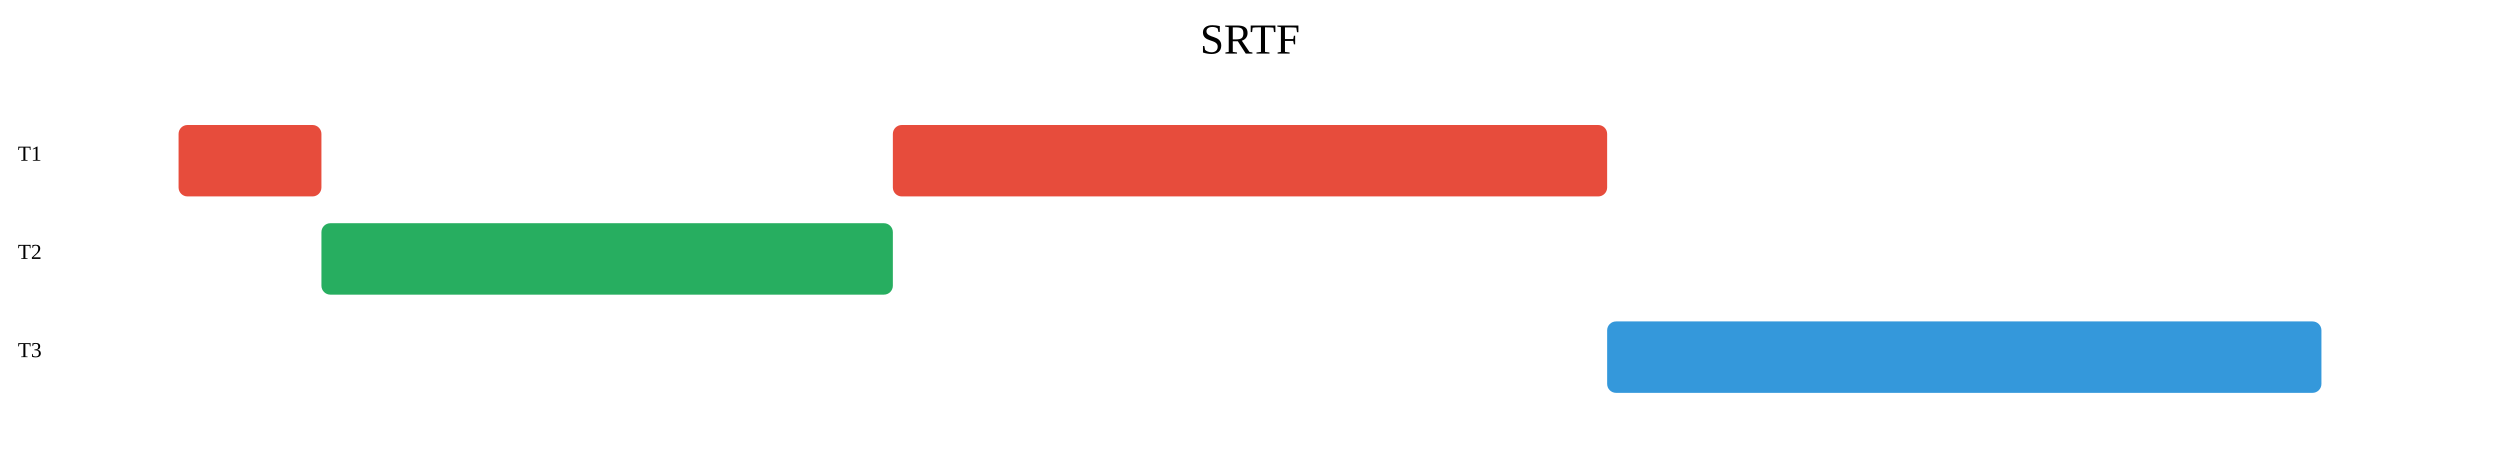
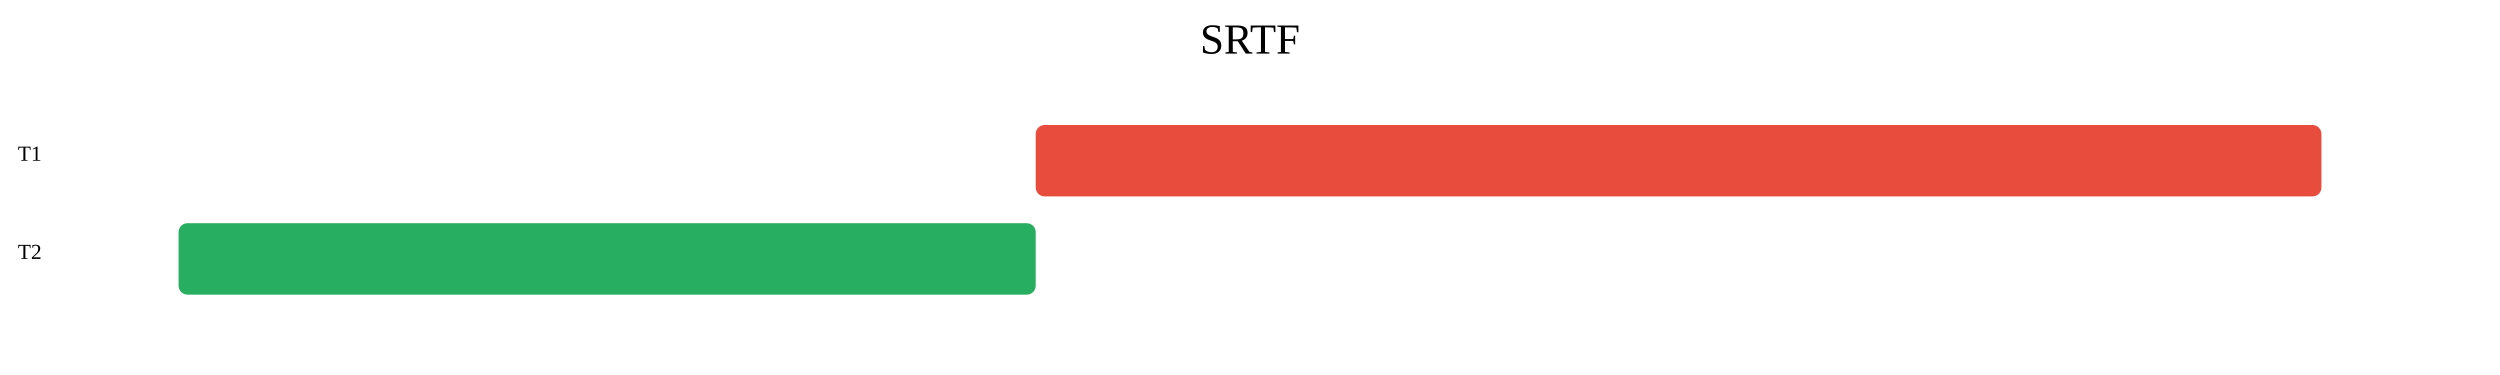
- <svg xmlns="http://www.w3.org/2000/svg" width="1400" height="265">
+ <svg xmlns="http://www.w3.org/2000/svg" width="1400" height="210">
  <text x="700" y="30" font-size="24" text-anchor="middle">SRTF</text>
  <text x="10" y="90">T1</text>
-   <rect x="100" y="70" width="80" height="40" fill="#E74C3C" rx="5" />
-   <rect x="500" y="70" width="400" height="40" fill="#E74C3C" rx="5" />
+   <rect x="580" y="70" width="720" height="40" fill="#E74C3C" rx="5" />
  <text x="10" y="145">T2</text>
-   <rect x="180" y="125" width="320" height="40" fill="#27AE60" rx="5" />
-   <text x="10" y="200">T3</text>
-   <rect x="900" y="180" width="400" height="40" fill="#3498DB" rx="5" />
+   <rect x="100" y="125" width="480" height="40" fill="#27AE60" rx="5" />
</svg>
